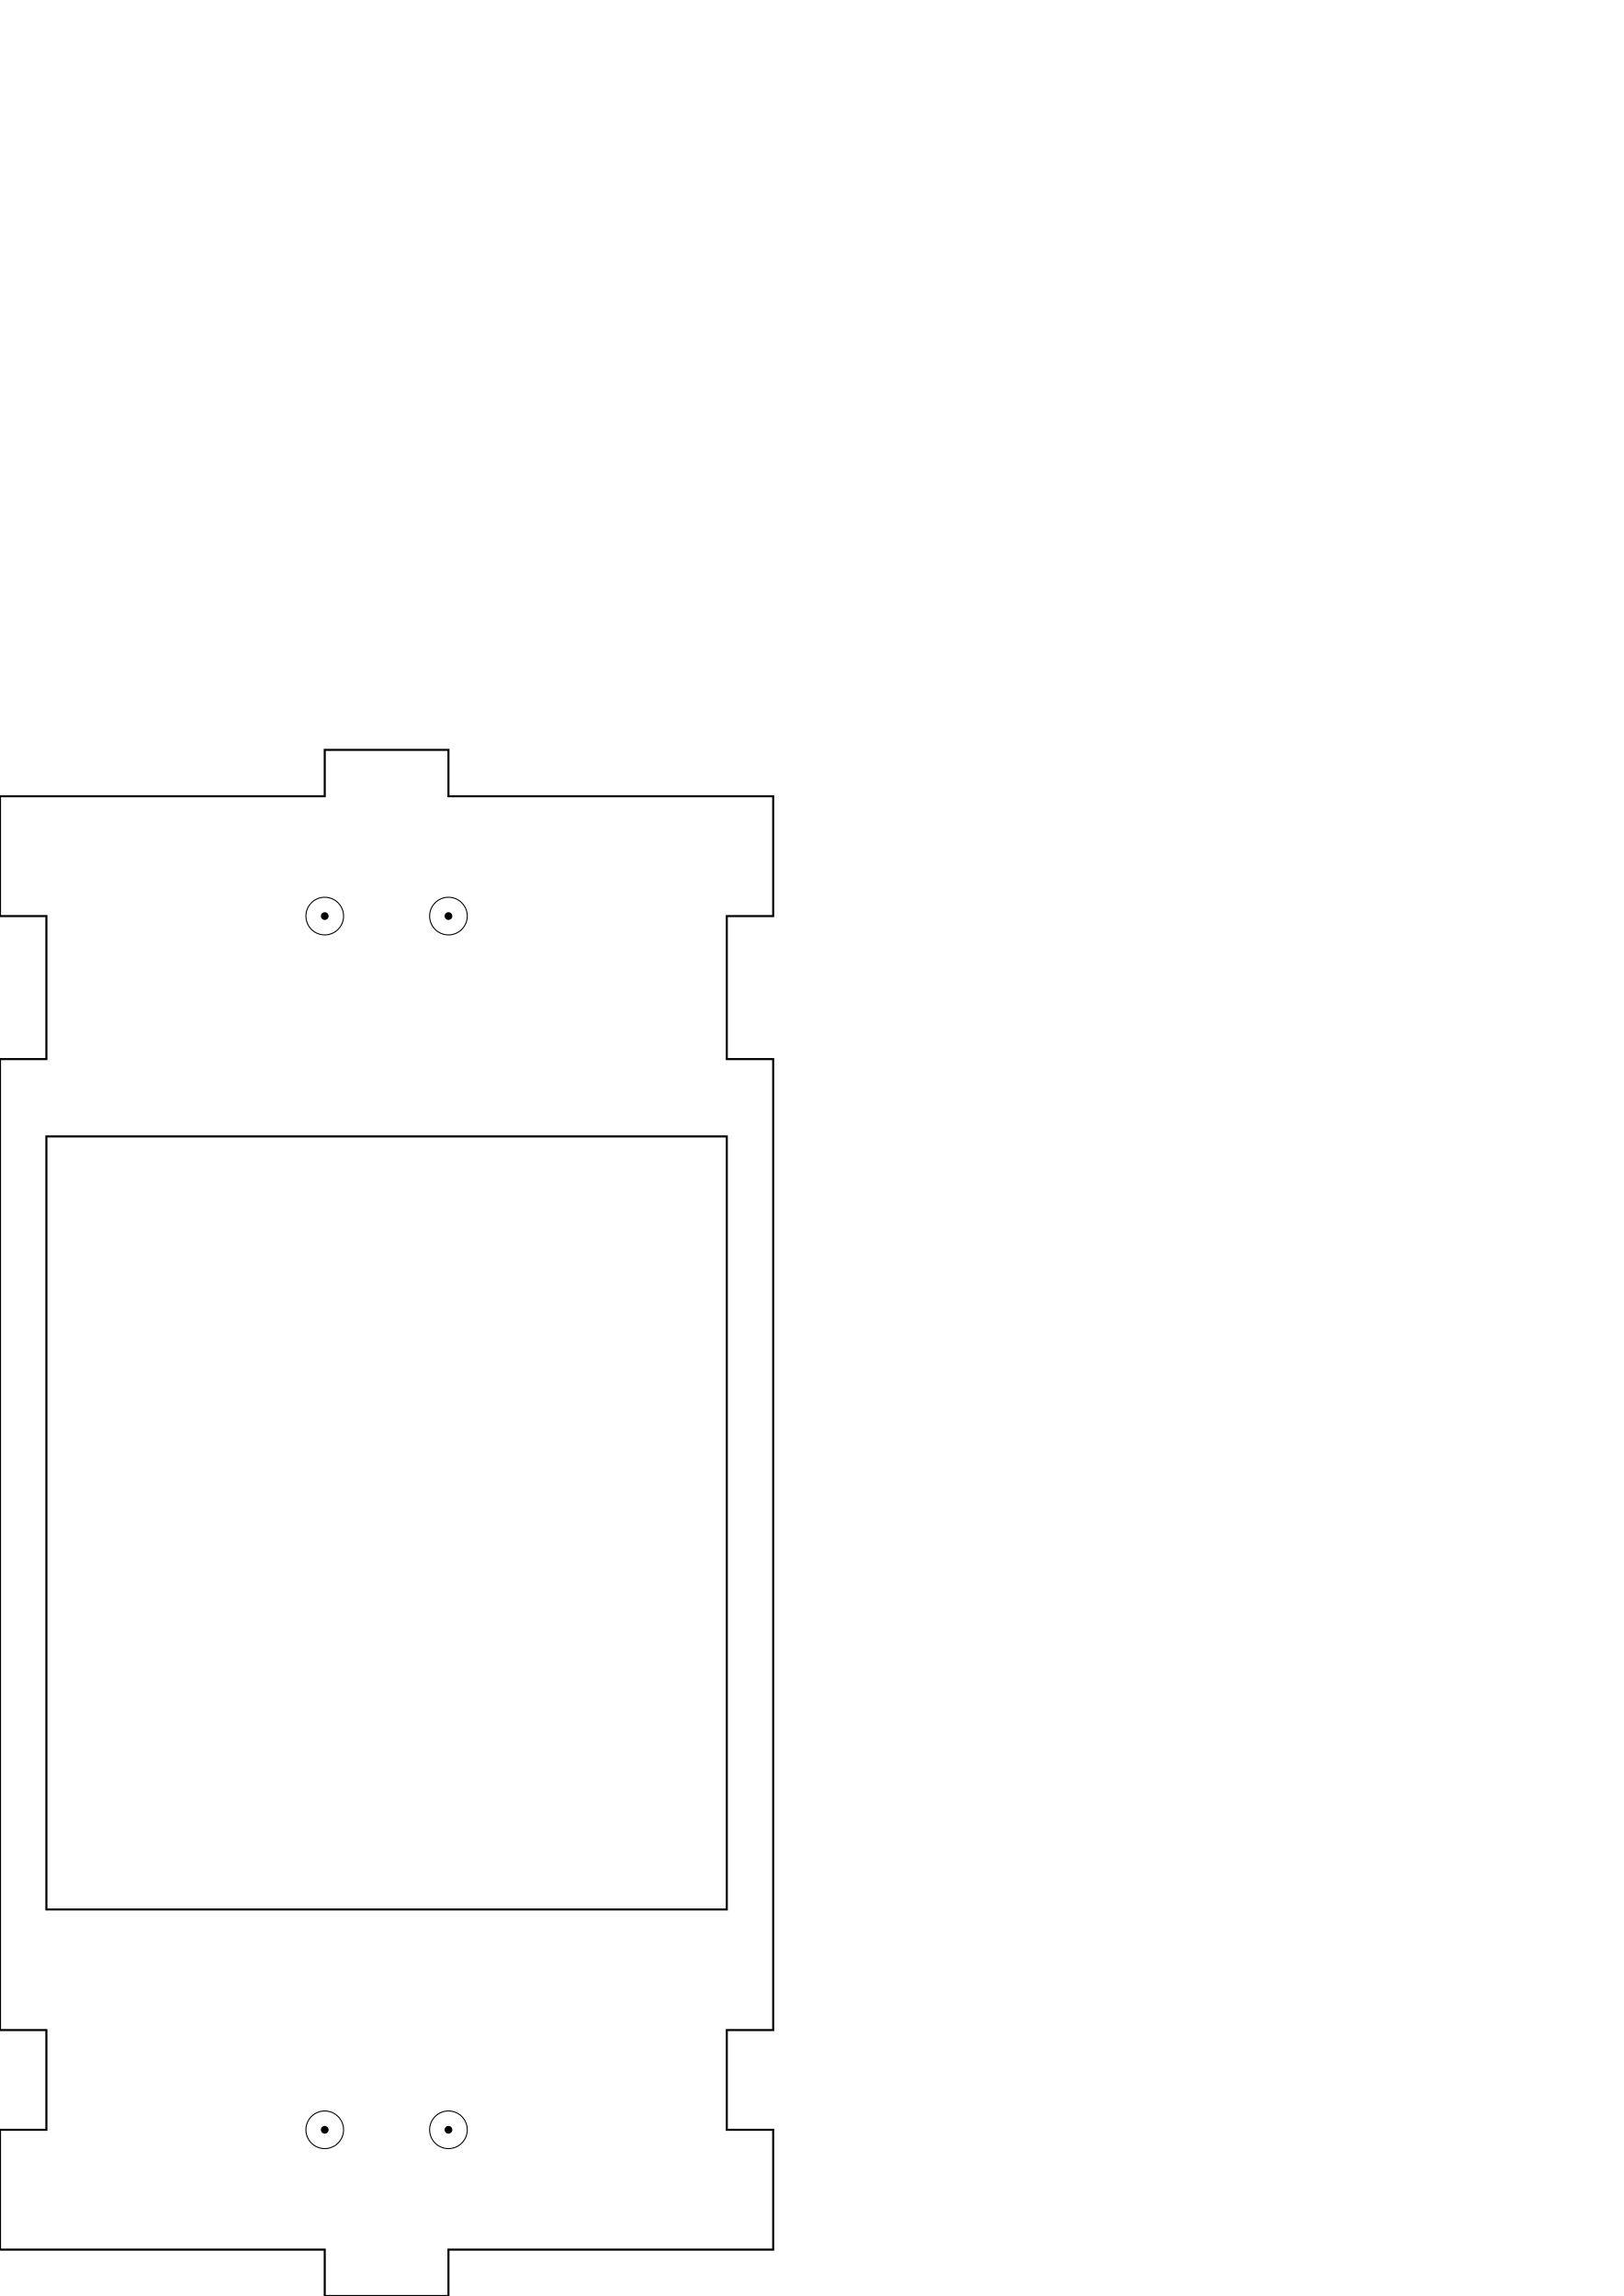
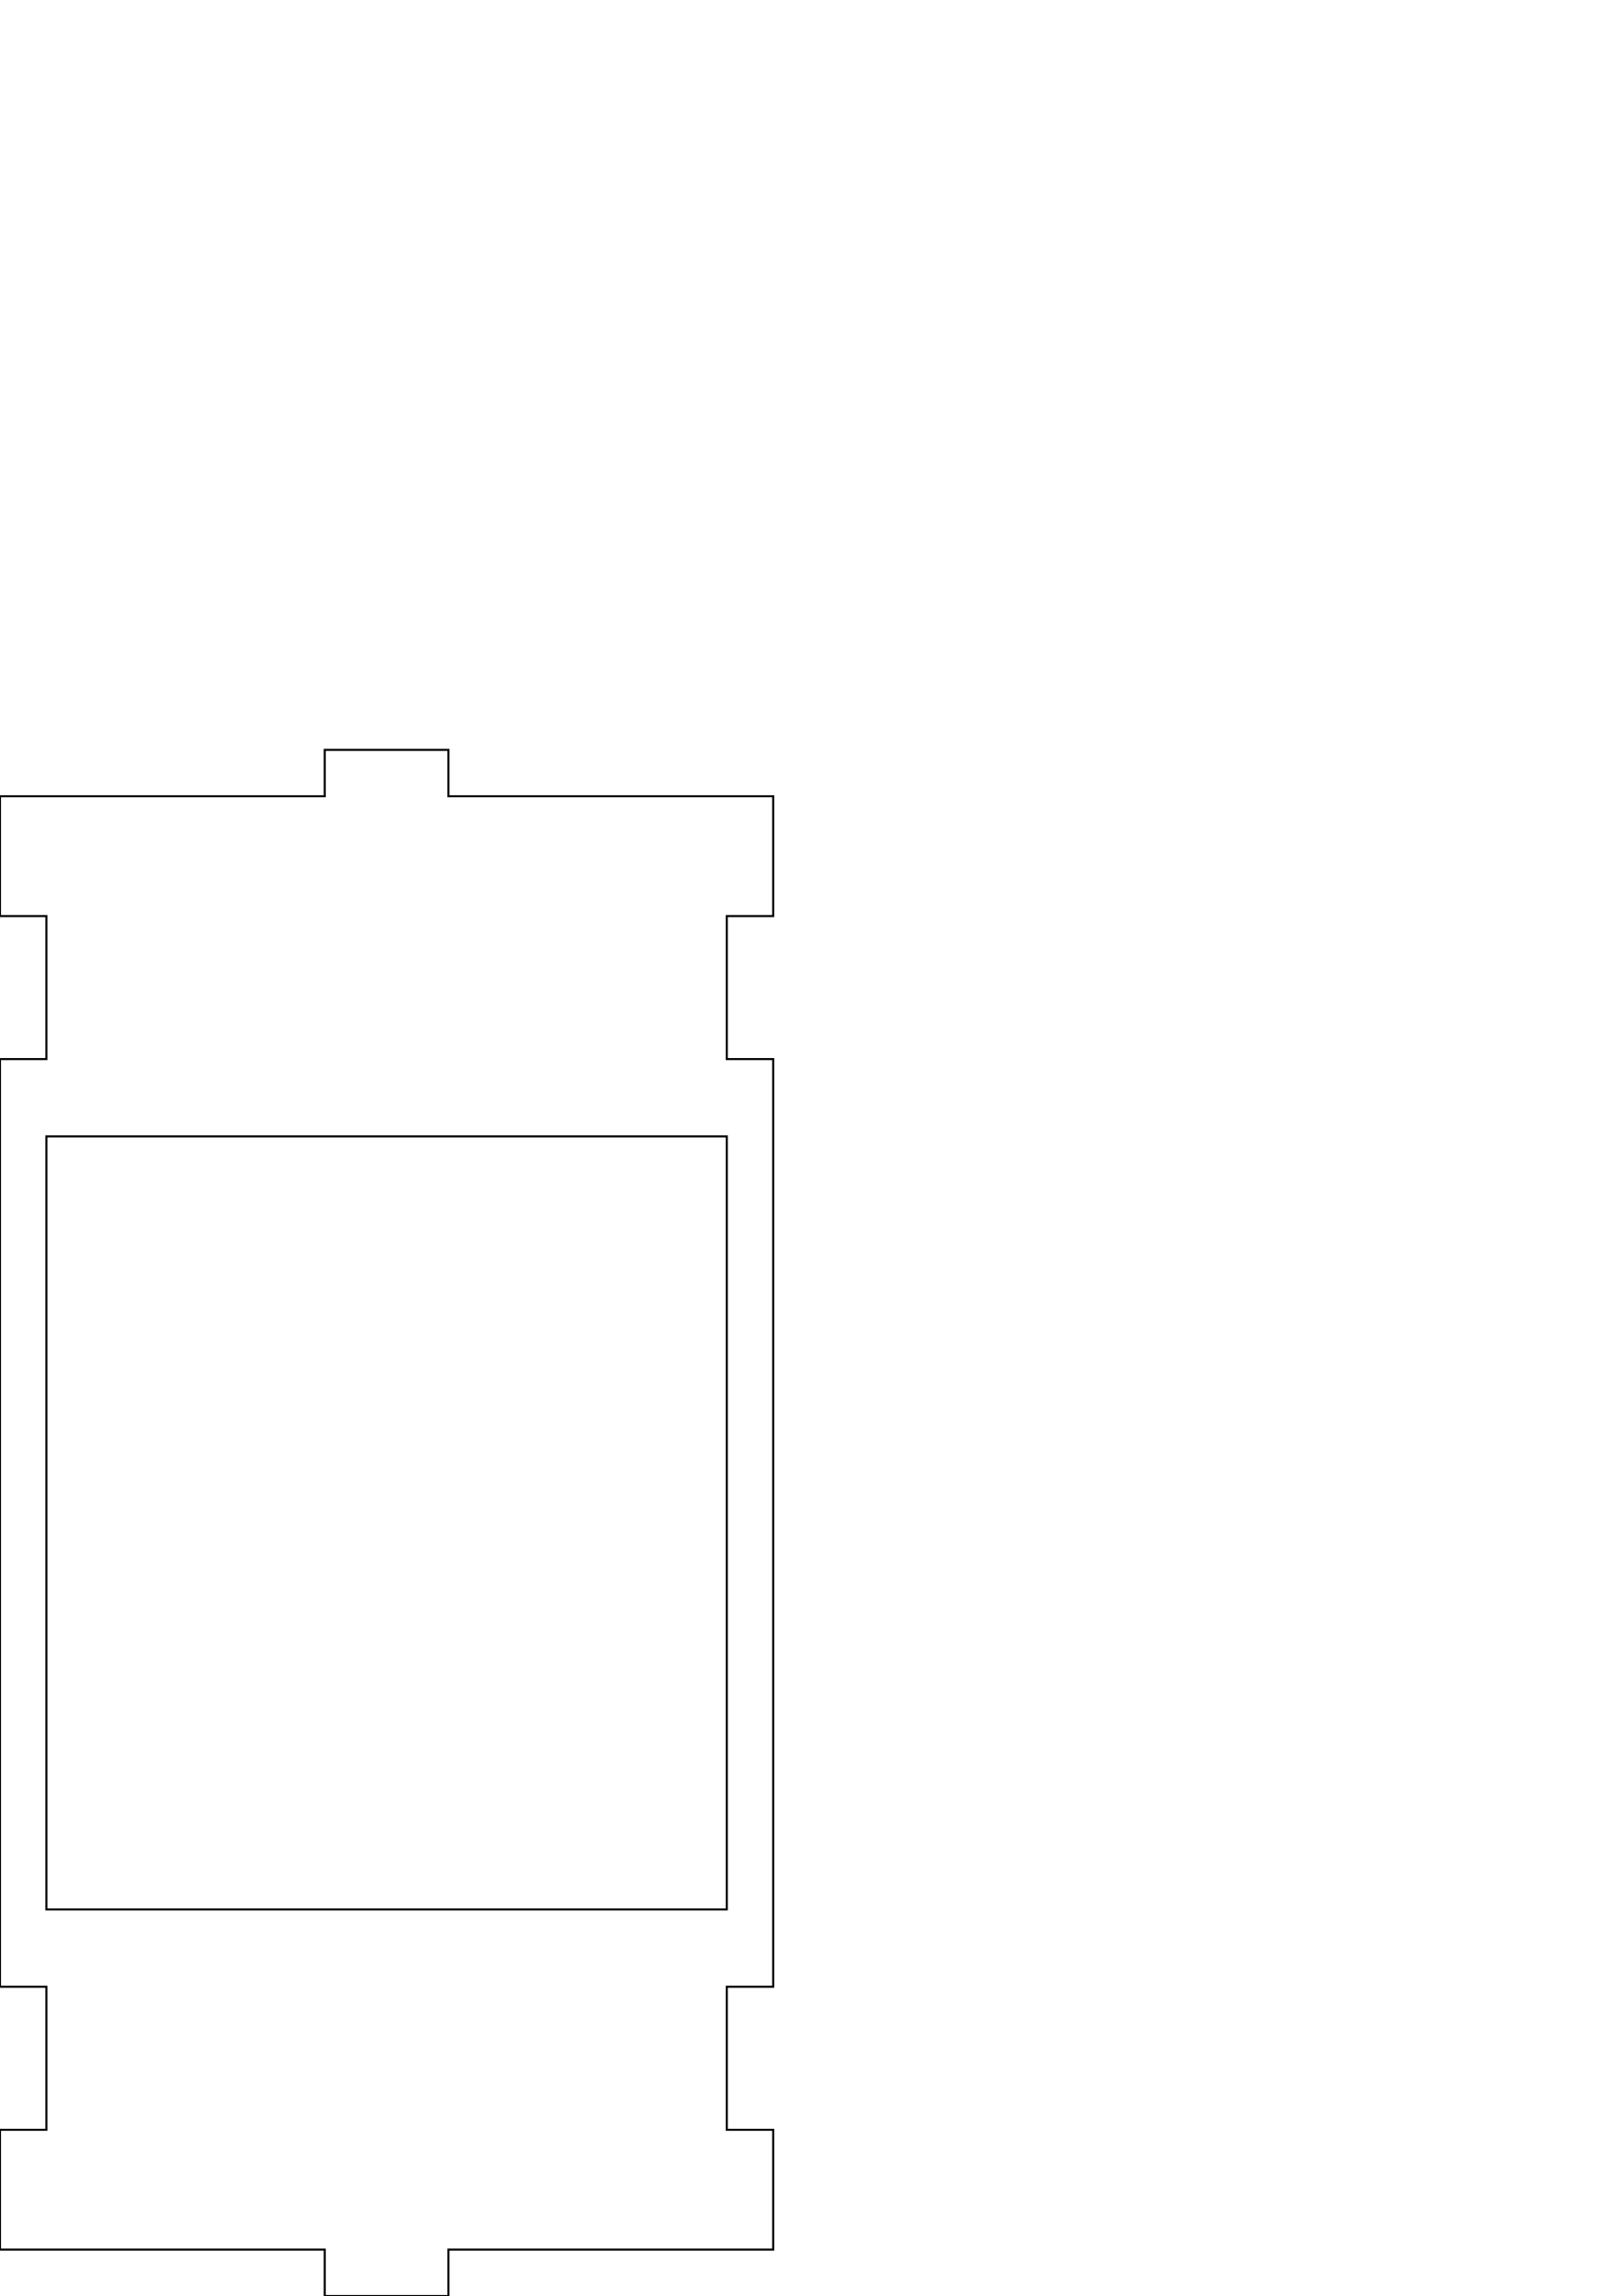
<svg xmlns="http://www.w3.org/2000/svg" xmlns:ns1="http://www.openswatchbook.org/uri/2009/osb" width="210mm" height="297mm" viewBox="0 0 210 297" version="1.1" id="svg4042">
  <defs id="defs4036">
    <linearGradient id="linearGradient6319" ns1:paint="solid">
      <stop style="stop-color:#cccccc;stop-opacity:1;" offset="0" id="stop6317" />
    </linearGradient>
  </defs>
  <g id="layer1">
-     <circle style="fill:none;fill-opacity:1;stroke:#000000;stroke-width:0.129;stroke-miterlimit:4;stroke-dasharray:none;stroke-opacity:1" id="path6395" cx="42" cy="275.5" r="2.435" />
-     <circle style="fill:none;fill-opacity:1;stroke:#000000;stroke-width:0.129;stroke-miterlimit:4;stroke-dasharray:none;stroke-opacity:1" id="path6395-3" cx="58" cy="275.5" r="2.435" />
-     <circle style="fill:none;fill-opacity:1;stroke:#000000;stroke-width:0.129;stroke-miterlimit:4;stroke-dasharray:none;stroke-opacity:1" id="path6395-6" cx="42" cy="118.5" r="2.435" />
-     <circle style="fill:none;fill-opacity:1;stroke:#000000;stroke-width:0.129;stroke-miterlimit:4;stroke-dasharray:none;stroke-opacity:1" id="path6395-7" cx="58" cy="118.5" r="2.435" />
-     <circle id="path176" cx="42" cy="118.5" style="stroke-width:0.325" r="0.5" />
-     <circle id="path176-5" cx="58" cy="118.5" style="stroke-width:0.325" r="0.5" />
-     <circle id="path176-3" cx="58" cy="275.5" style="stroke-width:0.325" r="0.5" />
-     <circle id="path176-56" cx="42" cy="275.5" style="stroke-width:0.325" r="0.5" />
    <path style="fill:none;stroke:#000000;stroke-width:0.265px;stroke-linecap:butt;stroke-linejoin:miter;stroke-opacity:1" d="M 6,147 H 94 V 247 H 6 Z" id="path122" />
-     <path style="fill:none;stroke:#000000;stroke-width:0.265px;stroke-linecap:butt;stroke-linejoin:miter;stroke-opacity:1" d="m 42,297 v -6 H 0 v -15.5 H 6 V 262.6 H 0 V 137 H 6 V 118.5 H 0 V 103 H 42 V 97 H 58 V 103 h 42 v 15.5 H 94 V 137 h 6 v 110 15.6 h -6 v 12.9 h 6 v 15.5 H 94 L 94,291 l -10e-7,-10e-6 H 58 V 297 Z" id="path476" />
+     <path style="fill:none;stroke:#000000;stroke-width:0.265px;stroke-linecap:butt;stroke-linejoin:miter;stroke-opacity:1" d="m 42,297 v -6 H 0 v -15.5 H 6 L 6,257 H 0 V 137 H 6 V 118.5 H 0 V 103 H 42 V 97 H 58 V 103 h 42 v 15.5 H 94 V 137 h 6 v 110 l 3e-6,10 h -6 l -10e-7,18.5 h 6 v 15.5 H 94 L 94,291 l -10e-7,-10e-6 H 58 V 297 Z" id="path476" />
  </g>
</svg>
